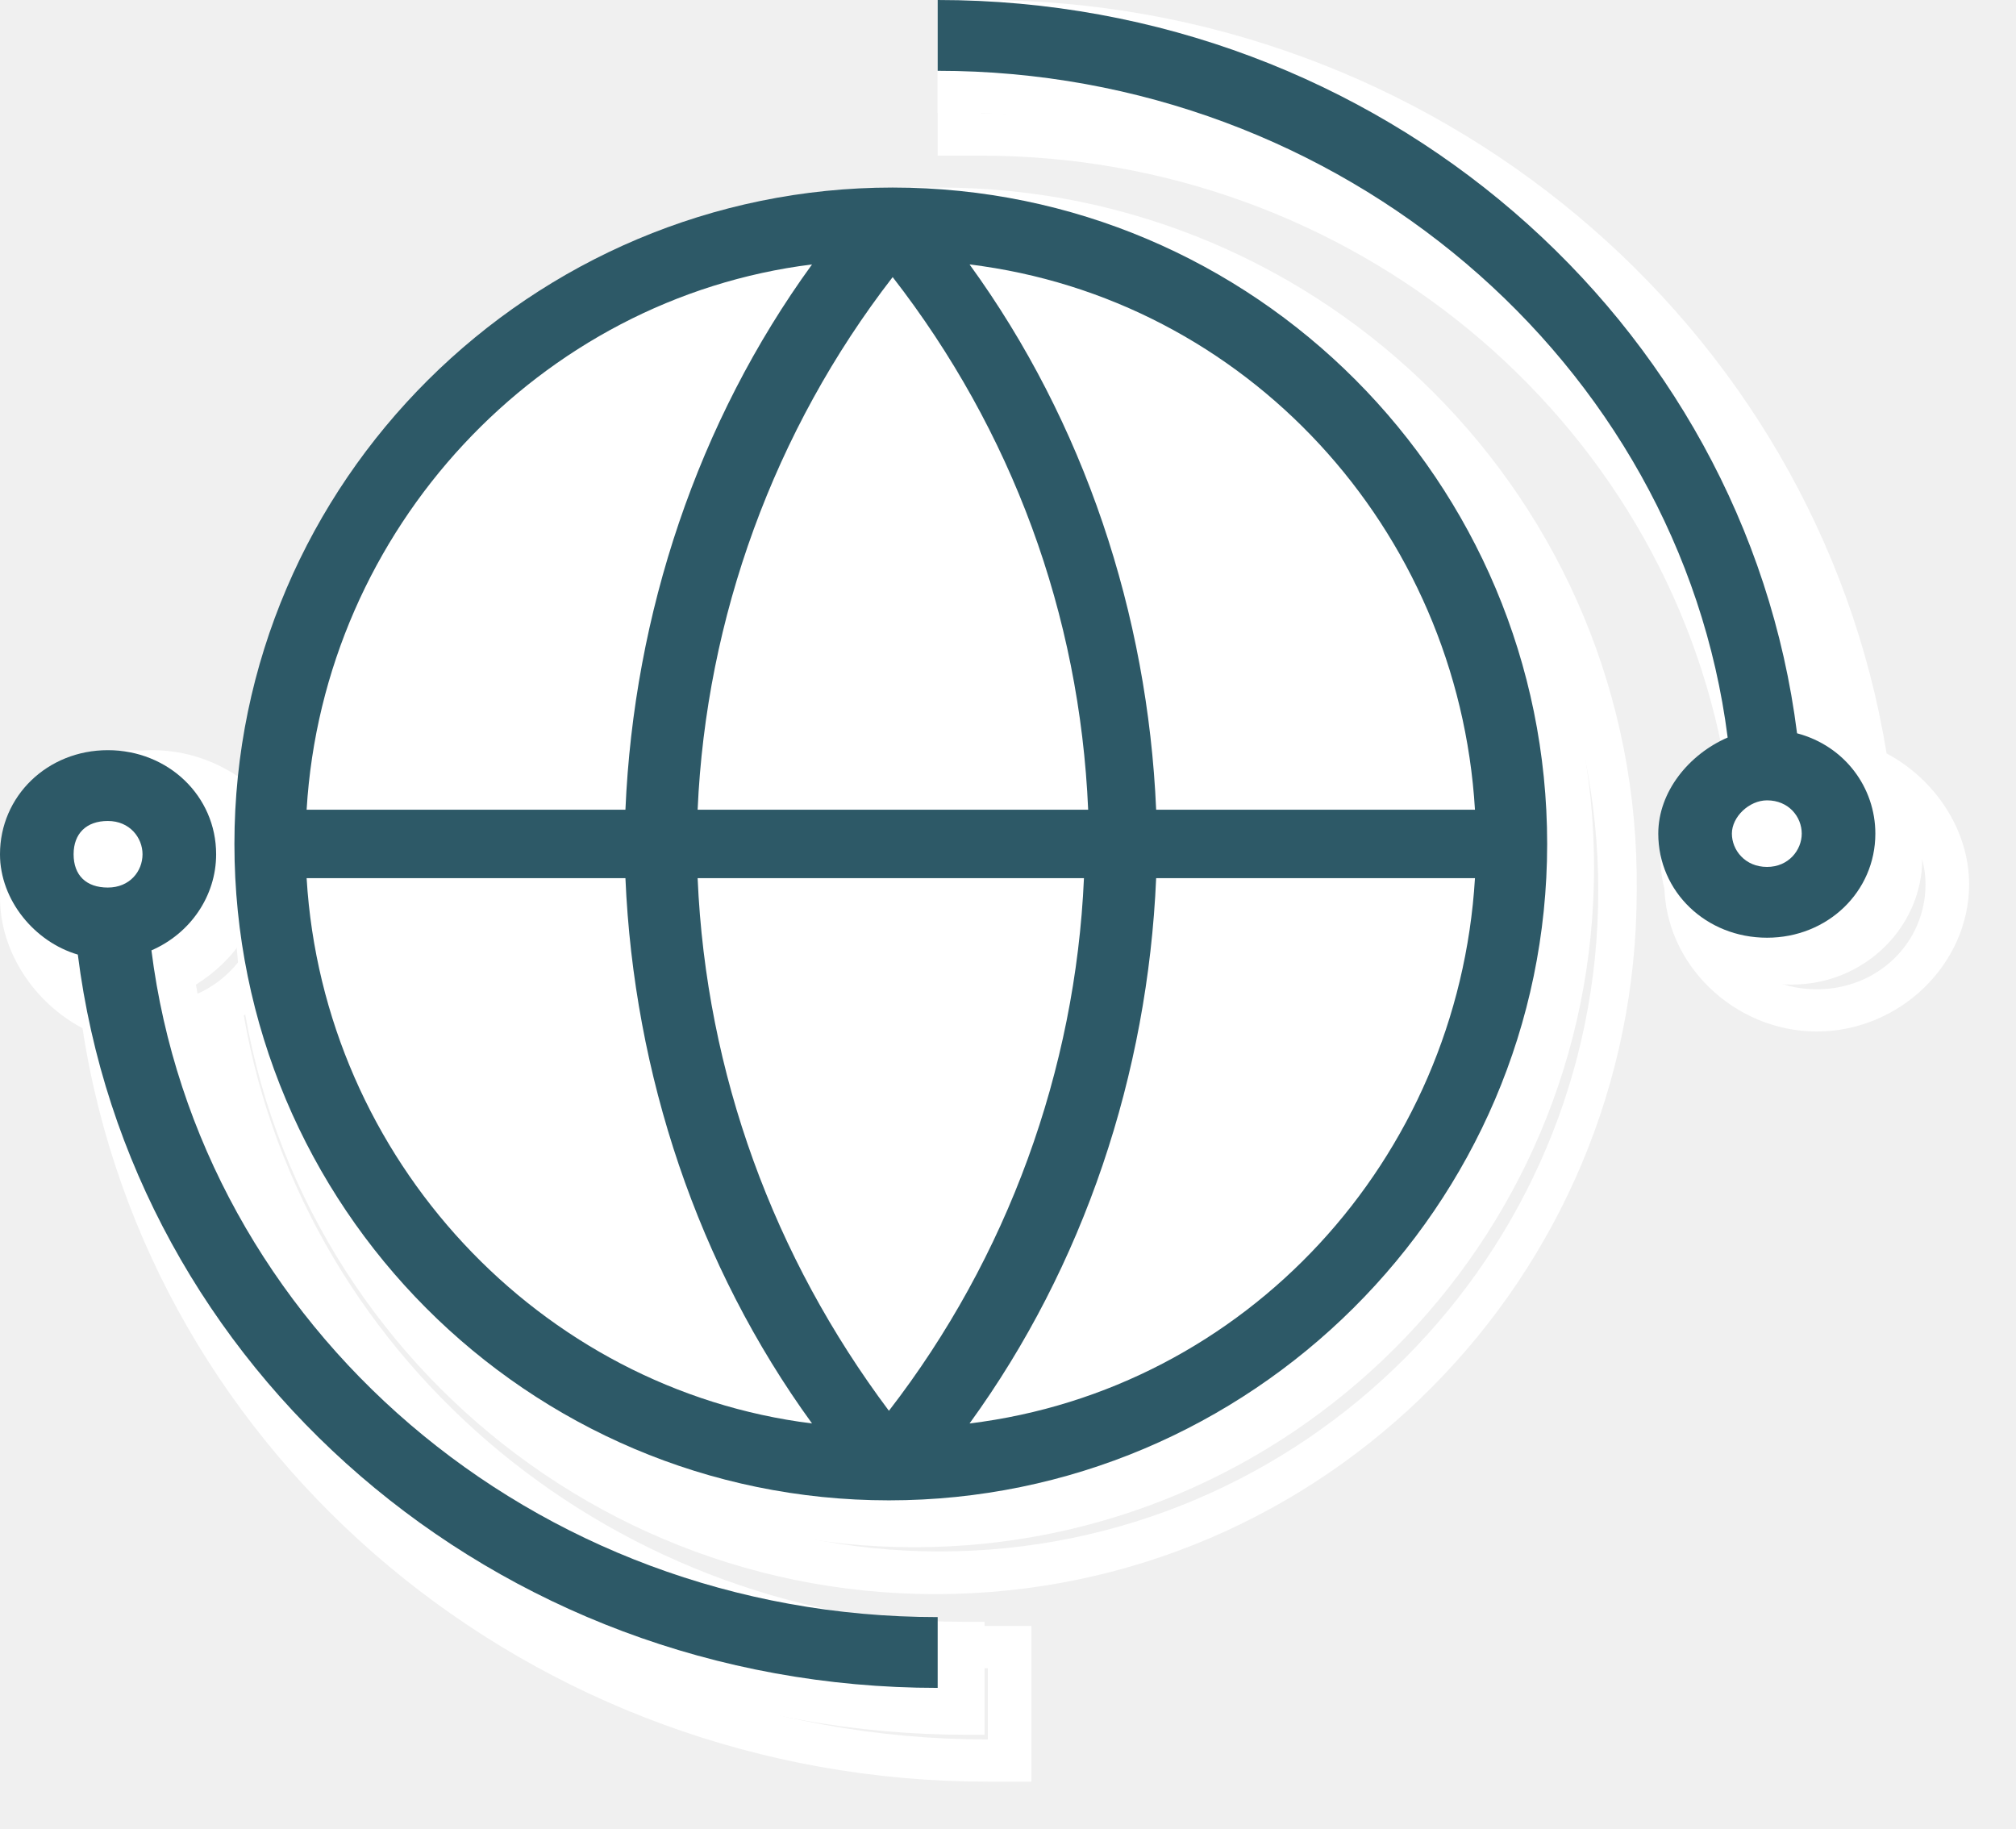
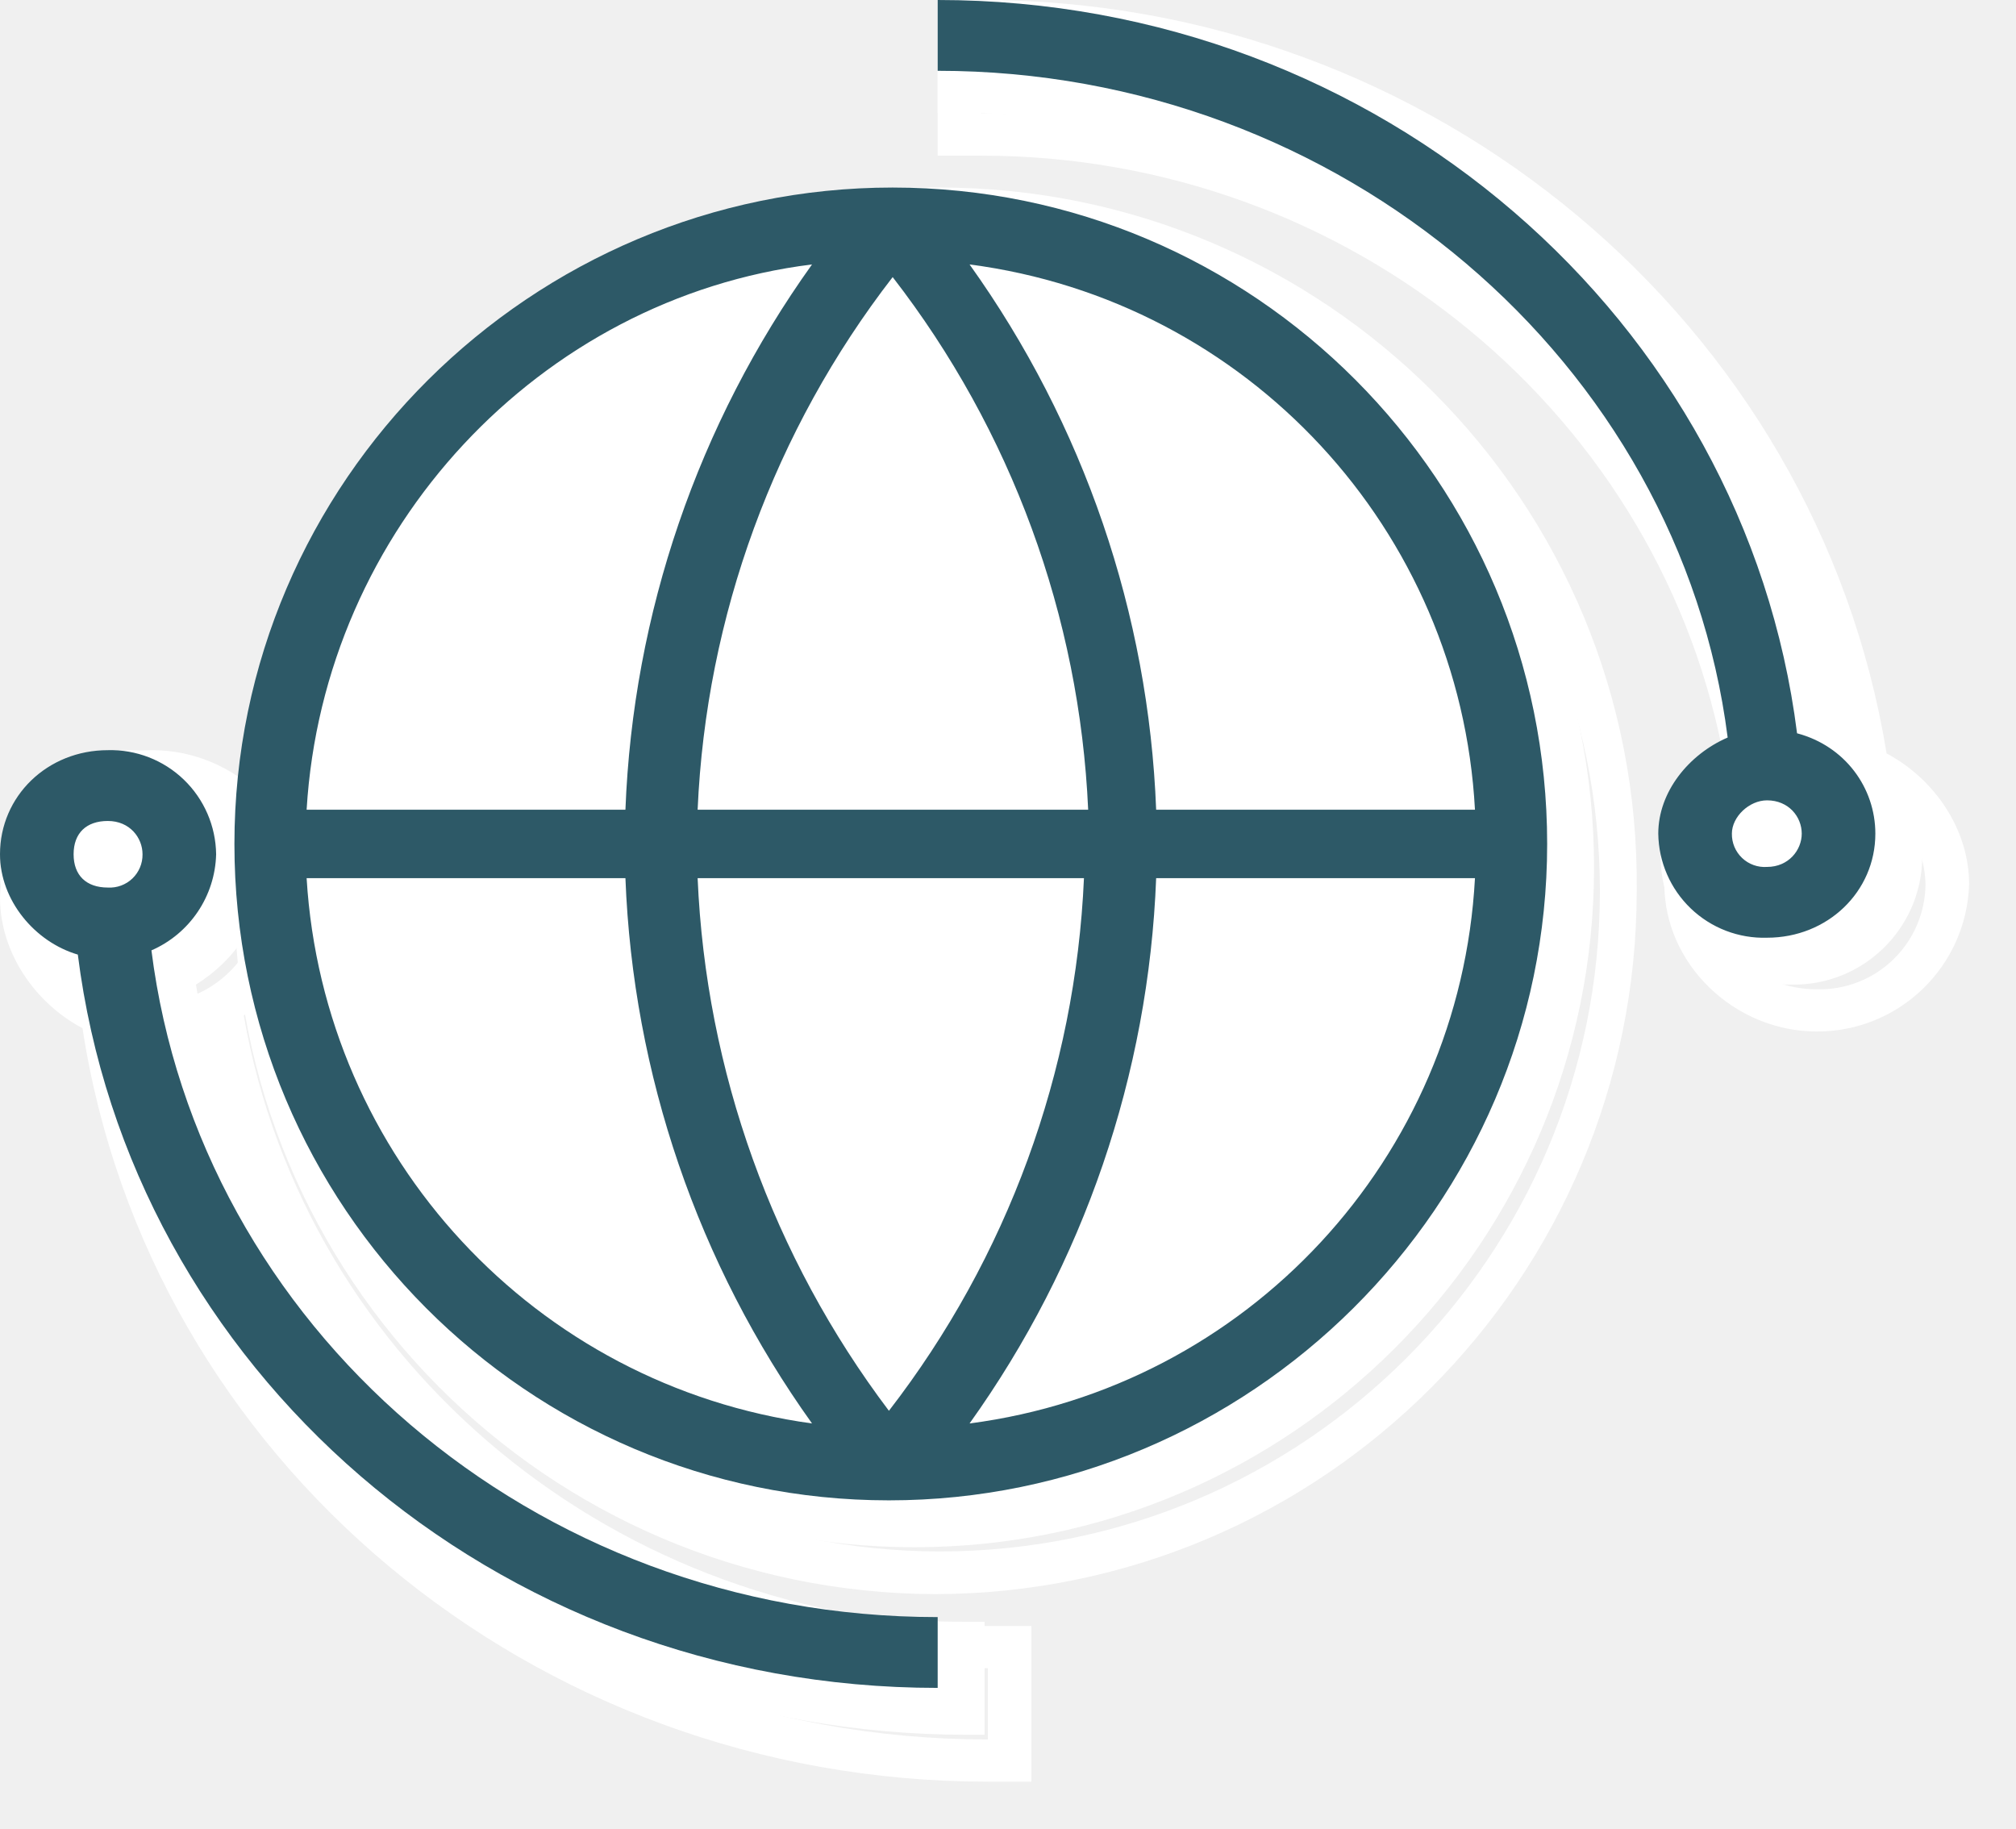
- <svg xmlns="http://www.w3.org/2000/svg" style="background: transparent; background-color: transparent; color-scheme: light;" version="1.1" width="43px" height="39px" viewBox="0 0 43 39">
-   <defs />
-   <g>
-     <g data-cell-id="0">
-       <g data-cell-id="1">
-         <g data-cell-id="c0">
-           <g>
-             <path d="M 19.5 33 C 27.51 33 34 26.51 34 18.5 C 34 10.49 27.51 4 19.5 4 C 11.49 4 5 10.49 5 18.5 C 5 26.51 11.49 33 19.5 33 L 19.5 33" fill="#ffffff" stroke="none" pointer-events="all" style="fill: rgb(255, 255, 255);" />
-           </g>
-         </g>
-         <g data-cell-id="c1">
-           <g>
-             <path d="M 20.04 4.92 C 27.8 4.92 34.09 11.23 34.09 19 C 34.09 26.77 27.8 33.09 20.04 33.09 C 12.3 33.09 5.91 26.77 5.91 19 C 5.91 11.23 12.3 4.92 20.04 4.92 L 20.04 4.92 M 20.04 4 C 11.75 4 5 10.68 5 19 C 5 27.32 11.75 34 19.95 34 C 28.25 34 34.91 27.23 34.91 19 C 35 10.68 28.25 4 20.04 4 L 20.04 4" fill="#ffffff" stroke="none" pointer-events="all" style="fill: rgb(255, 255, 255);" />
-           </g>
-         </g>
-         <g data-cell-id="c2">
-           <g>
-             <path d="M 20.63 37 C 11.06 37 3.07 30.21 1.77 21.18 C 0.74 20.74 0 19.75 0 18.68 C 0 17.25 1.3 16 2.79 16 C 4.27 16 5.58 17.25 5.58 18.68 C 5.58 19.66 5.02 20.47 4.18 21 C 5.39 28.78 12.36 34.59 20.54 34.59 L 21 34.59 L 21 37 L 20.63 37 L 20.63 37" fill="#ffffff" stroke="none" pointer-events="all" style="fill: rgb(255, 255, 255);" />
-           </g>
-         </g>
-         <g data-cell-id="c3">
-           <g>
-             <path d="M 3.25 16.9 C 4.55 16.9 5.57 17.89 5.57 19.14 C 5.57 20.04 5.01 20.85 4.18 21.21 C 5.2 29.29 12.44 35.58 21.07 35.58 L 21.07 37.1 C 11.51 37.1 3.71 30.19 2.6 21.3 C 1.67 21.03 0.93 20.13 0.93 19.14 C 0.93 17.89 1.95 16.9 3.25 16.9 L 3.25 16.9 M 3.25 16 C 1.49 16 0 17.44 0 19.14 C 0 20.31 0.74 21.39 1.76 21.93 C 3.16 31.09 11.33 38 21.07 38 L 22 38 L 22 37.1 L 22 35.58 L 22 34.68 L 21.07 34.68 C 13.18 34.68 6.5 29.11 5.2 21.66 C 5.94 21.12 6.5 20.13 6.5 19.14 C 6.5 17.44 5.01 16 3.25 16 L 3.25 16" fill="#ffffff" stroke="none" pointer-events="all" style="fill: rgb(255, 255, 255);" />
-           </g>
-         </g>
-         <g data-cell-id="c4">
-           <g>
-             <path d="M 38.21 21 C 36.63 21 35.42 19.75 35.42 18.32 C 35.42 17.34 35.98 16.53 36.82 16 C 35.61 8.22 28.64 2.41 20.46 2.41 L 20 2.41 L 20 0 L 20.46 0 C 30.04 0 38.03 6.79 39.33 15.82 C 40.35 16.26 41 17.25 41 18.32 C 41 19.75 39.79 21 38.21 21 L 38.21 21" fill="#ffffff" stroke="none" pointer-events="all" style="fill: rgb(255, 255, 255);" />
-           </g>
-         </g>
-         <g data-cell-id="c5">
-           <g>
-             <path d="M 20.93 0.9 C 30.4 0.9 38.29 7.81 39.4 16.7 C 40.33 16.97 41.07 17.87 41.07 18.86 C 41.07 20.11 40.05 21.1 38.75 21.1 C 37.45 21.1 36.43 20.11 36.43 18.86 C 36.43 17.96 36.99 17.15 37.82 16.79 C 36.8 8.71 29.56 2.42 20.93 2.42 L 20.93 0.9 L 20.93 0.9 L 20.93 0.9 M 20.93 0 L 20 0 L 20 0.9 L 20 2.42 L 20 3.32 L 20.93 3.32 C 28.82 3.32 35.5 8.89 36.8 16.34 C 35.97 16.88 35.5 17.87 35.5 18.86 C 35.5 20.56 36.99 22 38.75 22 C 40.52 22 42 20.56 42 18.86 C 42 17.69 41.26 16.61 40.24 16.07 C 38.75 6.91 30.58 0 20.93 0 L 20.93 0" fill="#ffffff" stroke="none" pointer-events="all" style="fill: rgb(255, 255, 255);" />
-           </g>
-         </g>
-         <g data-cell-id="c6">
-           <g>
-             <path d="M 19.04 4 C 11.34 4 5 10.27 5 18 C 5 25.73 11.25 32 18.96 32 C 26.66 32 33 25.73 33 18 C 33 10.27 26.75 4 19.04 4 L 19.04 4 M 31.46 17.27 L 24.66 17.27 C 24.48 13.09 23.12 9 20.68 5.64 C 26.57 6.36 31.1 11.27 31.46 17.27 L 31.46 17.27 M 14.88 18.73 L 23.12 18.73 C 22.94 22.82 21.49 26.82 18.96 30.09 C 16.51 26.82 15.06 22.91 14.88 18.73 L 14.88 18.73 M 14.88 17.27 C 15.06 13.18 16.51 9.18 19.04 5.91 C 21.58 9.18 23.03 13.09 23.21 17.27 L 14.88 17.27 L 14.88 17.27 M 17.32 5.64 C 14.88 9 13.52 13.09 13.34 17.27 L 6.54 17.27 C 6.9 11.27 11.52 6.36 17.32 5.64 L 17.32 5.64 M 6.54 18.73 L 13.34 18.73 C 13.52 22.91 14.88 27 17.32 30.36 C 11.52 29.64 6.9 24.73 6.54 18.73 L 6.54 18.73 M 20.68 30.36 C 23.12 27 24.48 22.91 24.66 18.73 L 31.46 18.73 C 31.1 24.73 26.57 29.64 20.68 30.36 L 20.68 30.36" fill="#2d5967" stroke="none" pointer-events="all" style="fill: rgb(45, 89, 103);" />
-           </g>
-         </g>
-         <g data-cell-id="c7">
-           <g>
-             <path d="M 3.23 20.27 C 4.06 19.91 4.61 19.11 4.61 18.22 C 4.61 16.98 3.59 16 2.3 16 C 1.01 16 0 16.98 0 18.22 C 0 19.2 0.74 20.09 1.66 20.36 C 2.77 29.16 10.51 36 20 36 L 20 34.49 C 11.34 34.49 4.24 28.27 3.23 20.27 L 3.23 20.27 M 2.3 17.51 C 2.77 17.51 3.04 17.87 3.04 18.22 C 3.04 18.58 2.77 18.93 2.3 18.93 C 1.84 18.93 1.57 18.67 1.57 18.22 C 1.57 17.78 1.84 17.51 2.3 17.51 L 2.3 17.51" fill="#2d5967" stroke="none" pointer-events="all" style="fill: rgb(45, 89, 103);" />
-           </g>
-         </g>
-         <g data-cell-id="c8">
-           <g>
-             <path d="M 38.33 15.64 C 37.22 6.84 29.44 0 20 0 L 20 1.51 C 28.61 1.51 35.83 7.73 36.85 15.73 C 36.02 16.09 35.37 16.89 35.37 17.78 C 35.37 19.02 36.39 20 37.69 20 C 38.98 20 40 19.02 40 17.78 C 40 16.8 39.35 15.91 38.33 15.64 L 38.33 15.64 M 37.69 18.49 C 37.22 18.49 36.94 18.13 36.94 17.78 C 36.94 17.42 37.31 17.07 37.69 17.07 C 38.15 17.07 38.43 17.42 38.43 17.78 C 38.43 18.13 38.15 18.49 37.69 18.49 L 37.69 18.49" fill="#2d5967" stroke="none" pointer-events="all" style="fill: rgb(45, 89, 103);" />
-           </g>
-         </g>
-       </g>
-     </g>
-   </g>
+ <svg xmlns="http://www.w3.org/2000/svg" width="43" height="39" viewBox="0 0 43 39">
+   <path fill="#fff" d="M19.5 33a14.5 14.5 0 1 0 0-29 14.5 14.5 0 0 0 0 29" />
+   <path fill="#fff" d="M20.04 4.92a14.08 14.08 0 0 1 0 28.17A14.16 14.16 0 0 1 5.91 19c0-7.77 6.39-14.08 14.13-14.08m0-.92a15 15 0 0 0-.09 30 15 15 0 0 0 14.96-15C35 10.68 28.25 4 20.04 4" />
+   <path fill="#fff" d="M20.63 37c-9.57 0-17.56-6.79-18.86-15.82A2.8 2.8 0 0 1 0 18.68C0 17.25 1.3 16 2.79 16c1.48 0 2.79 1.25 2.79 2.68 0 .98-.56 1.79-1.4 2.32 1.21 7.78 8.18 13.59 16.36 13.59H21V37z" />
+   <path fill="#fff" d="M3.25 16.9c1.3 0 2.32.99 2.32 2.24 0 .9-.56 1.71-1.39 2.07 1.02 8.08 8.26 14.37 16.89 14.37v1.52c-9.56 0-17.36-6.91-18.47-15.8a2.3 2.3 0 0 1-1.67-2.16 2.26 2.26 0 0 1 2.32-2.24m0-.9A3.24 3.24 0 0 0 0 19.14c0 1.17.74 2.25 1.76 2.79C3.16 31.09 11.33 38 21.07 38H22v-3.32h-.93c-7.89 0-14.57-5.57-15.87-13.02a3.3 3.3 0 0 0 1.3-2.52c0-1.7-1.49-3.14-3.25-3.14m34.96 5a2.74 2.74 0 0 1-2.79-2.68c0-.98.56-1.79 1.4-2.32-1.21-7.78-8.18-13.59-16.36-13.59H20V0h.46c9.58 0 17.57 6.79 18.87 15.82a2.7 2.7 0 0 1 1.67 2.5A2.74 2.74 0 0 1 38.21 21" />
+   <path fill="#fff" d="M20.93.9C30.4.9 38.29 7.81 39.4 16.7a2.3 2.3 0 0 1 1.67 2.16 2.26 2.26 0 0 1-2.32 2.24c-1.3 0-2.32-.99-2.32-2.24 0-.9.56-1.71 1.39-2.07C36.8 8.71 29.56 2.42 20.93 2.42zm0-.9H20v3.32h.93c7.89 0 14.57 5.57 15.87 13.02a3 3 0 0 0-1.3 2.52c0 1.7 1.49 3.14 3.25 3.14A3.24 3.24 0 0 0 42 18.86c0-1.17-.74-2.25-1.76-2.79C38.75 6.91 30.58 0 20.93 0" />
+   <path fill="#2d5967" d="M19.04 4C11.34 4 5 10.27 5 18s6.25 14 13.96 14C26.66 32 33 25.73 33 18S26.75 4 19.04 4m12.42 13.27h-6.8a21.4 21.4 0 0 0-3.98-11.63 12.4 12.4 0 0 1 10.78 11.63m-16.58 1.46h8.24a20 20 0 0 1-4.16 11.36 20.3 20.3 0 0 1-4.08-11.36m0-1.46a20 20 0 0 1 4.16-11.36 20 20 0 0 1 4.17 11.36zm2.44-11.63a21.4 21.4 0 0 0-3.98 11.63h-6.8c.36-6 4.98-10.91 10.78-11.63M6.54 18.73h6.8a21.4 21.4 0 0 0 3.98 11.63A12.5 12.5 0 0 1 6.54 18.73m14.14 11.63a21.4 21.4 0 0 0 3.98-11.63h6.8a12.4 12.4 0 0 1-10.78 11.63" />
+   <path fill="#2d5967" d="M3.23 20.27a2.3 2.3 0 0 0 1.38-2.05A2.25 2.25 0 0 0 2.3 16c-1.29 0-2.3.98-2.3 2.22 0 .98.74 1.87 1.66 2.14C2.77 29.16 10.51 36 20 36v-1.51c-8.66 0-15.76-6.22-16.77-14.22m-.93-2.76c.47 0 .74.36.74.71a.7.7 0 0 1-.74.71c-.46 0-.73-.26-.73-.71s.27-.71.73-.71m36.03-1.87C37.22 6.84 29.44 0 20 0v1.51c8.61 0 15.83 6.22 16.85 14.22-.83.36-1.48 1.16-1.48 2.05A2.25 2.25 0 0 0 37.69 20c1.29 0 2.31-.98 2.31-2.22 0-.98-.65-1.87-1.67-2.14m-.64 2.85a.7.7 0 0 1-.75-.71c0-.36.37-.71.75-.71.46 0 .74.35.74.71 0 .35-.28.71-.74.71" />
</svg>
